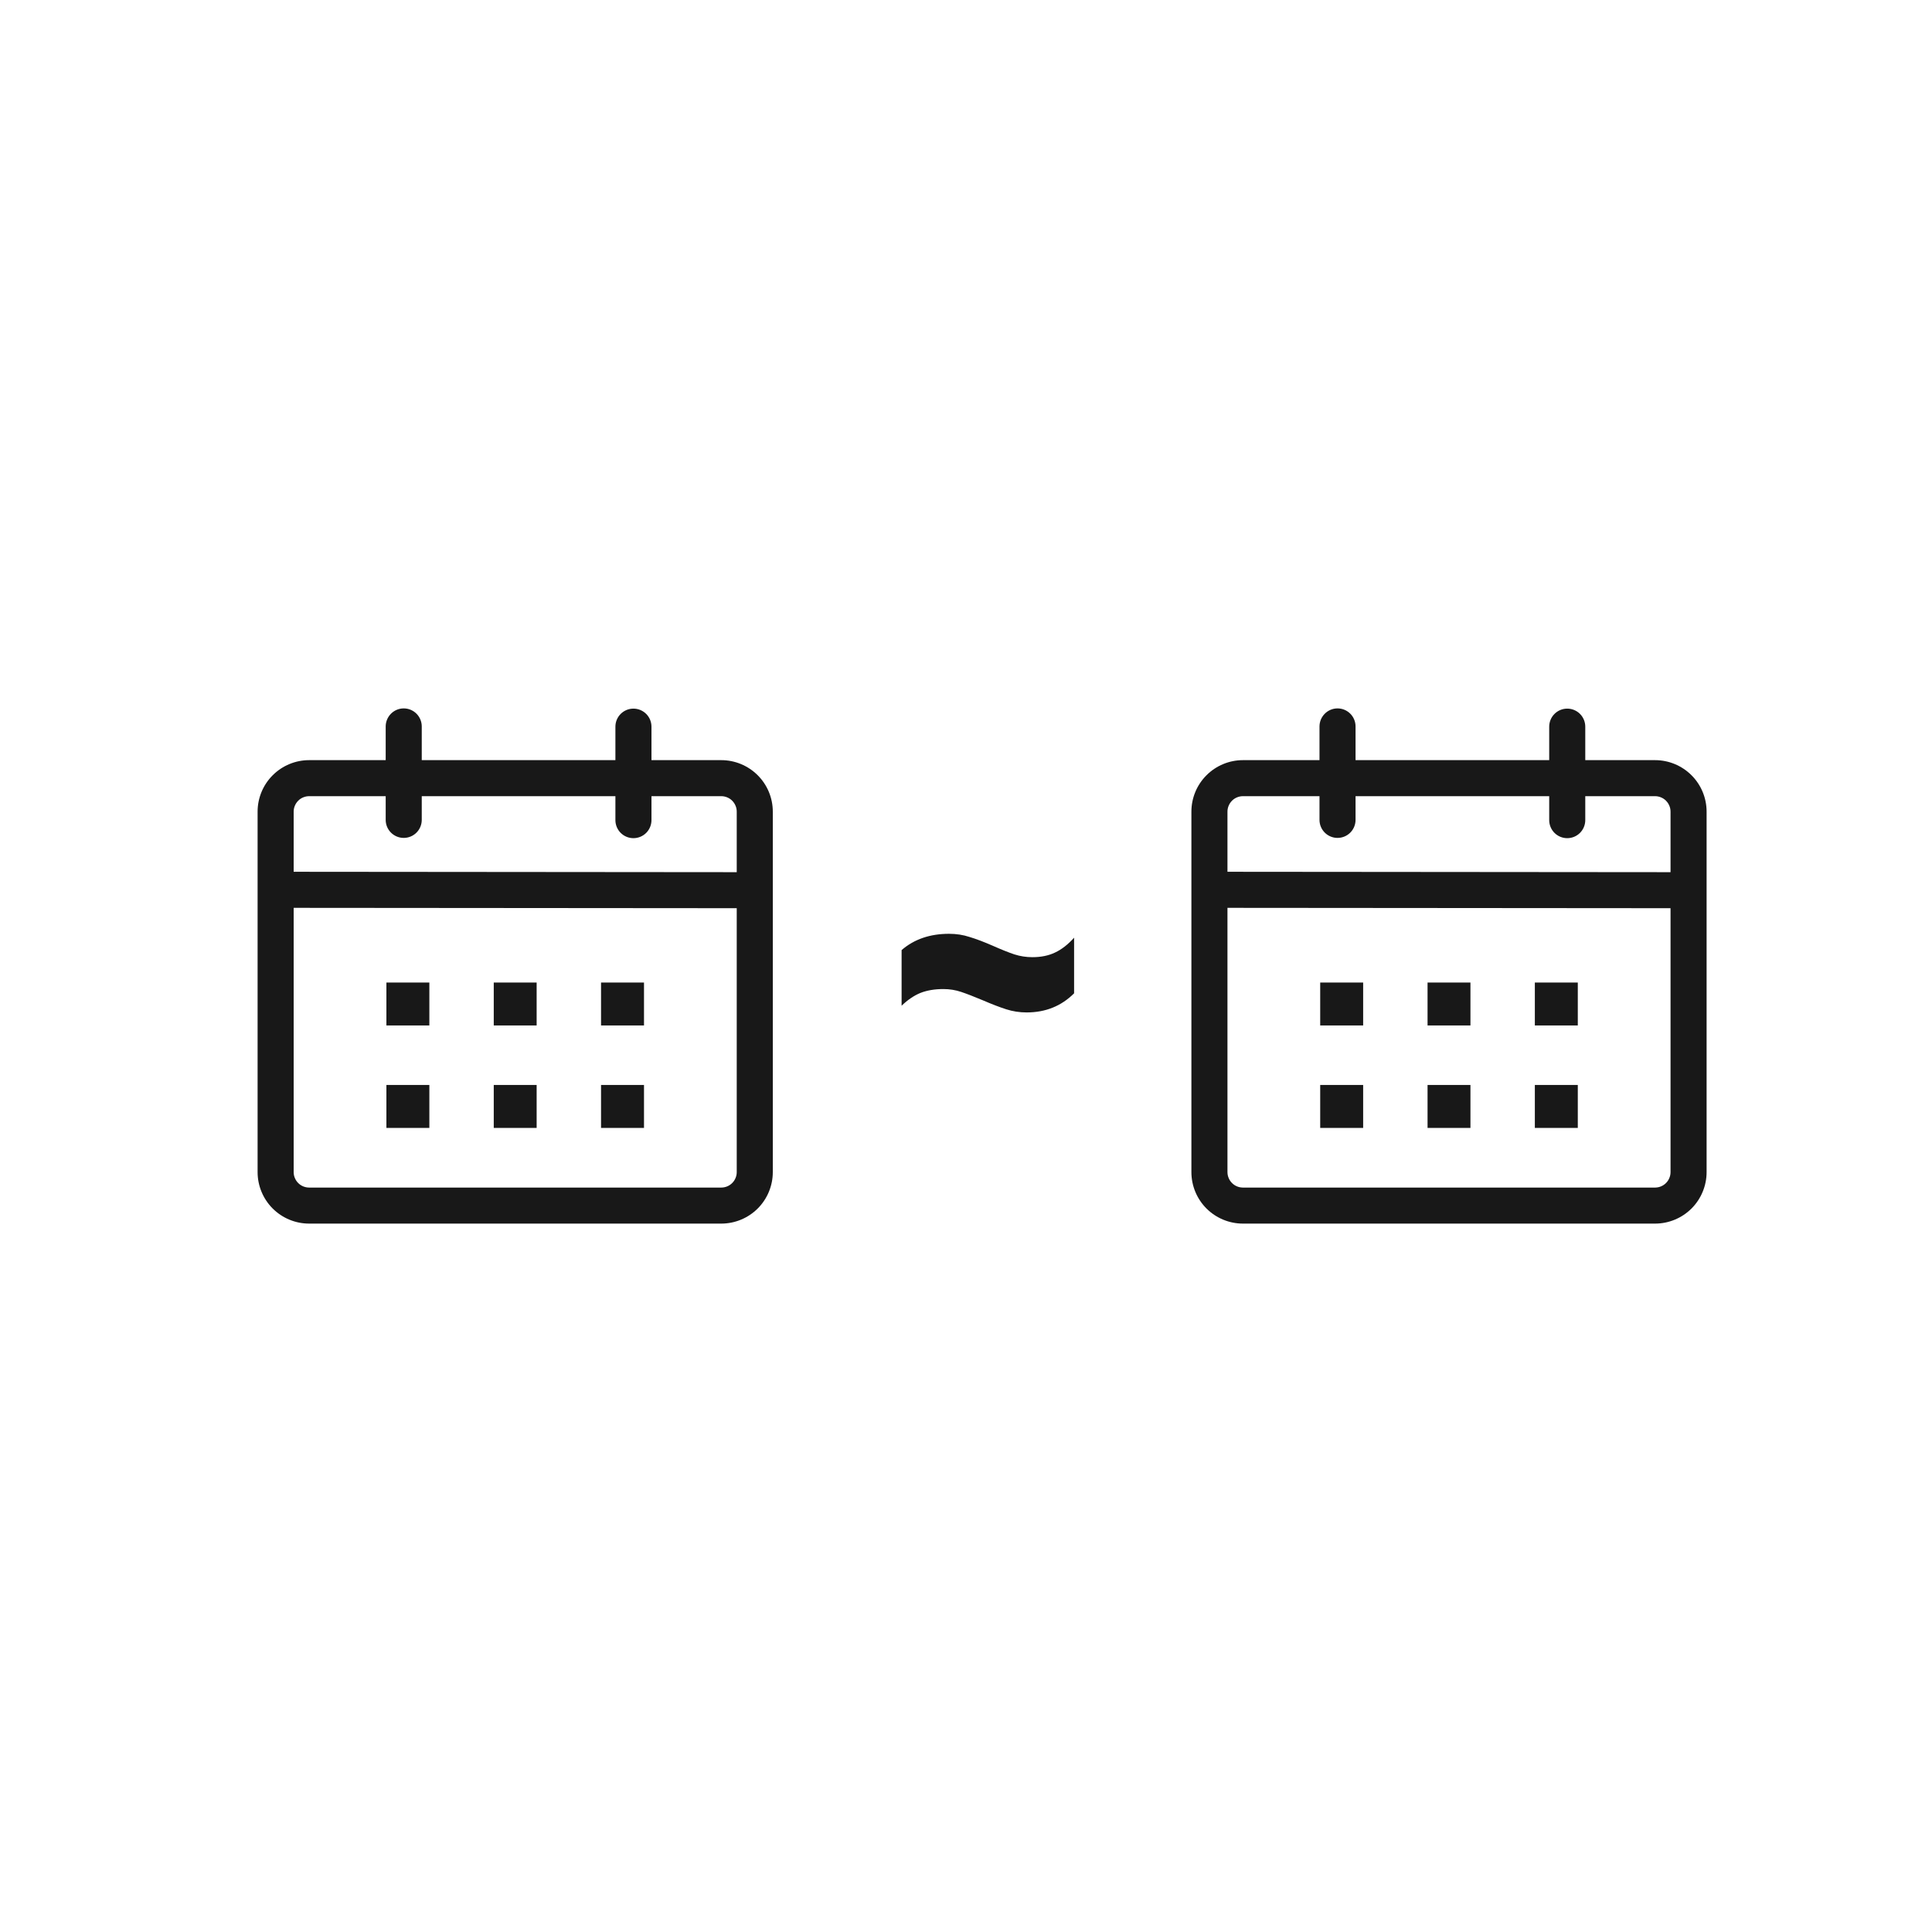
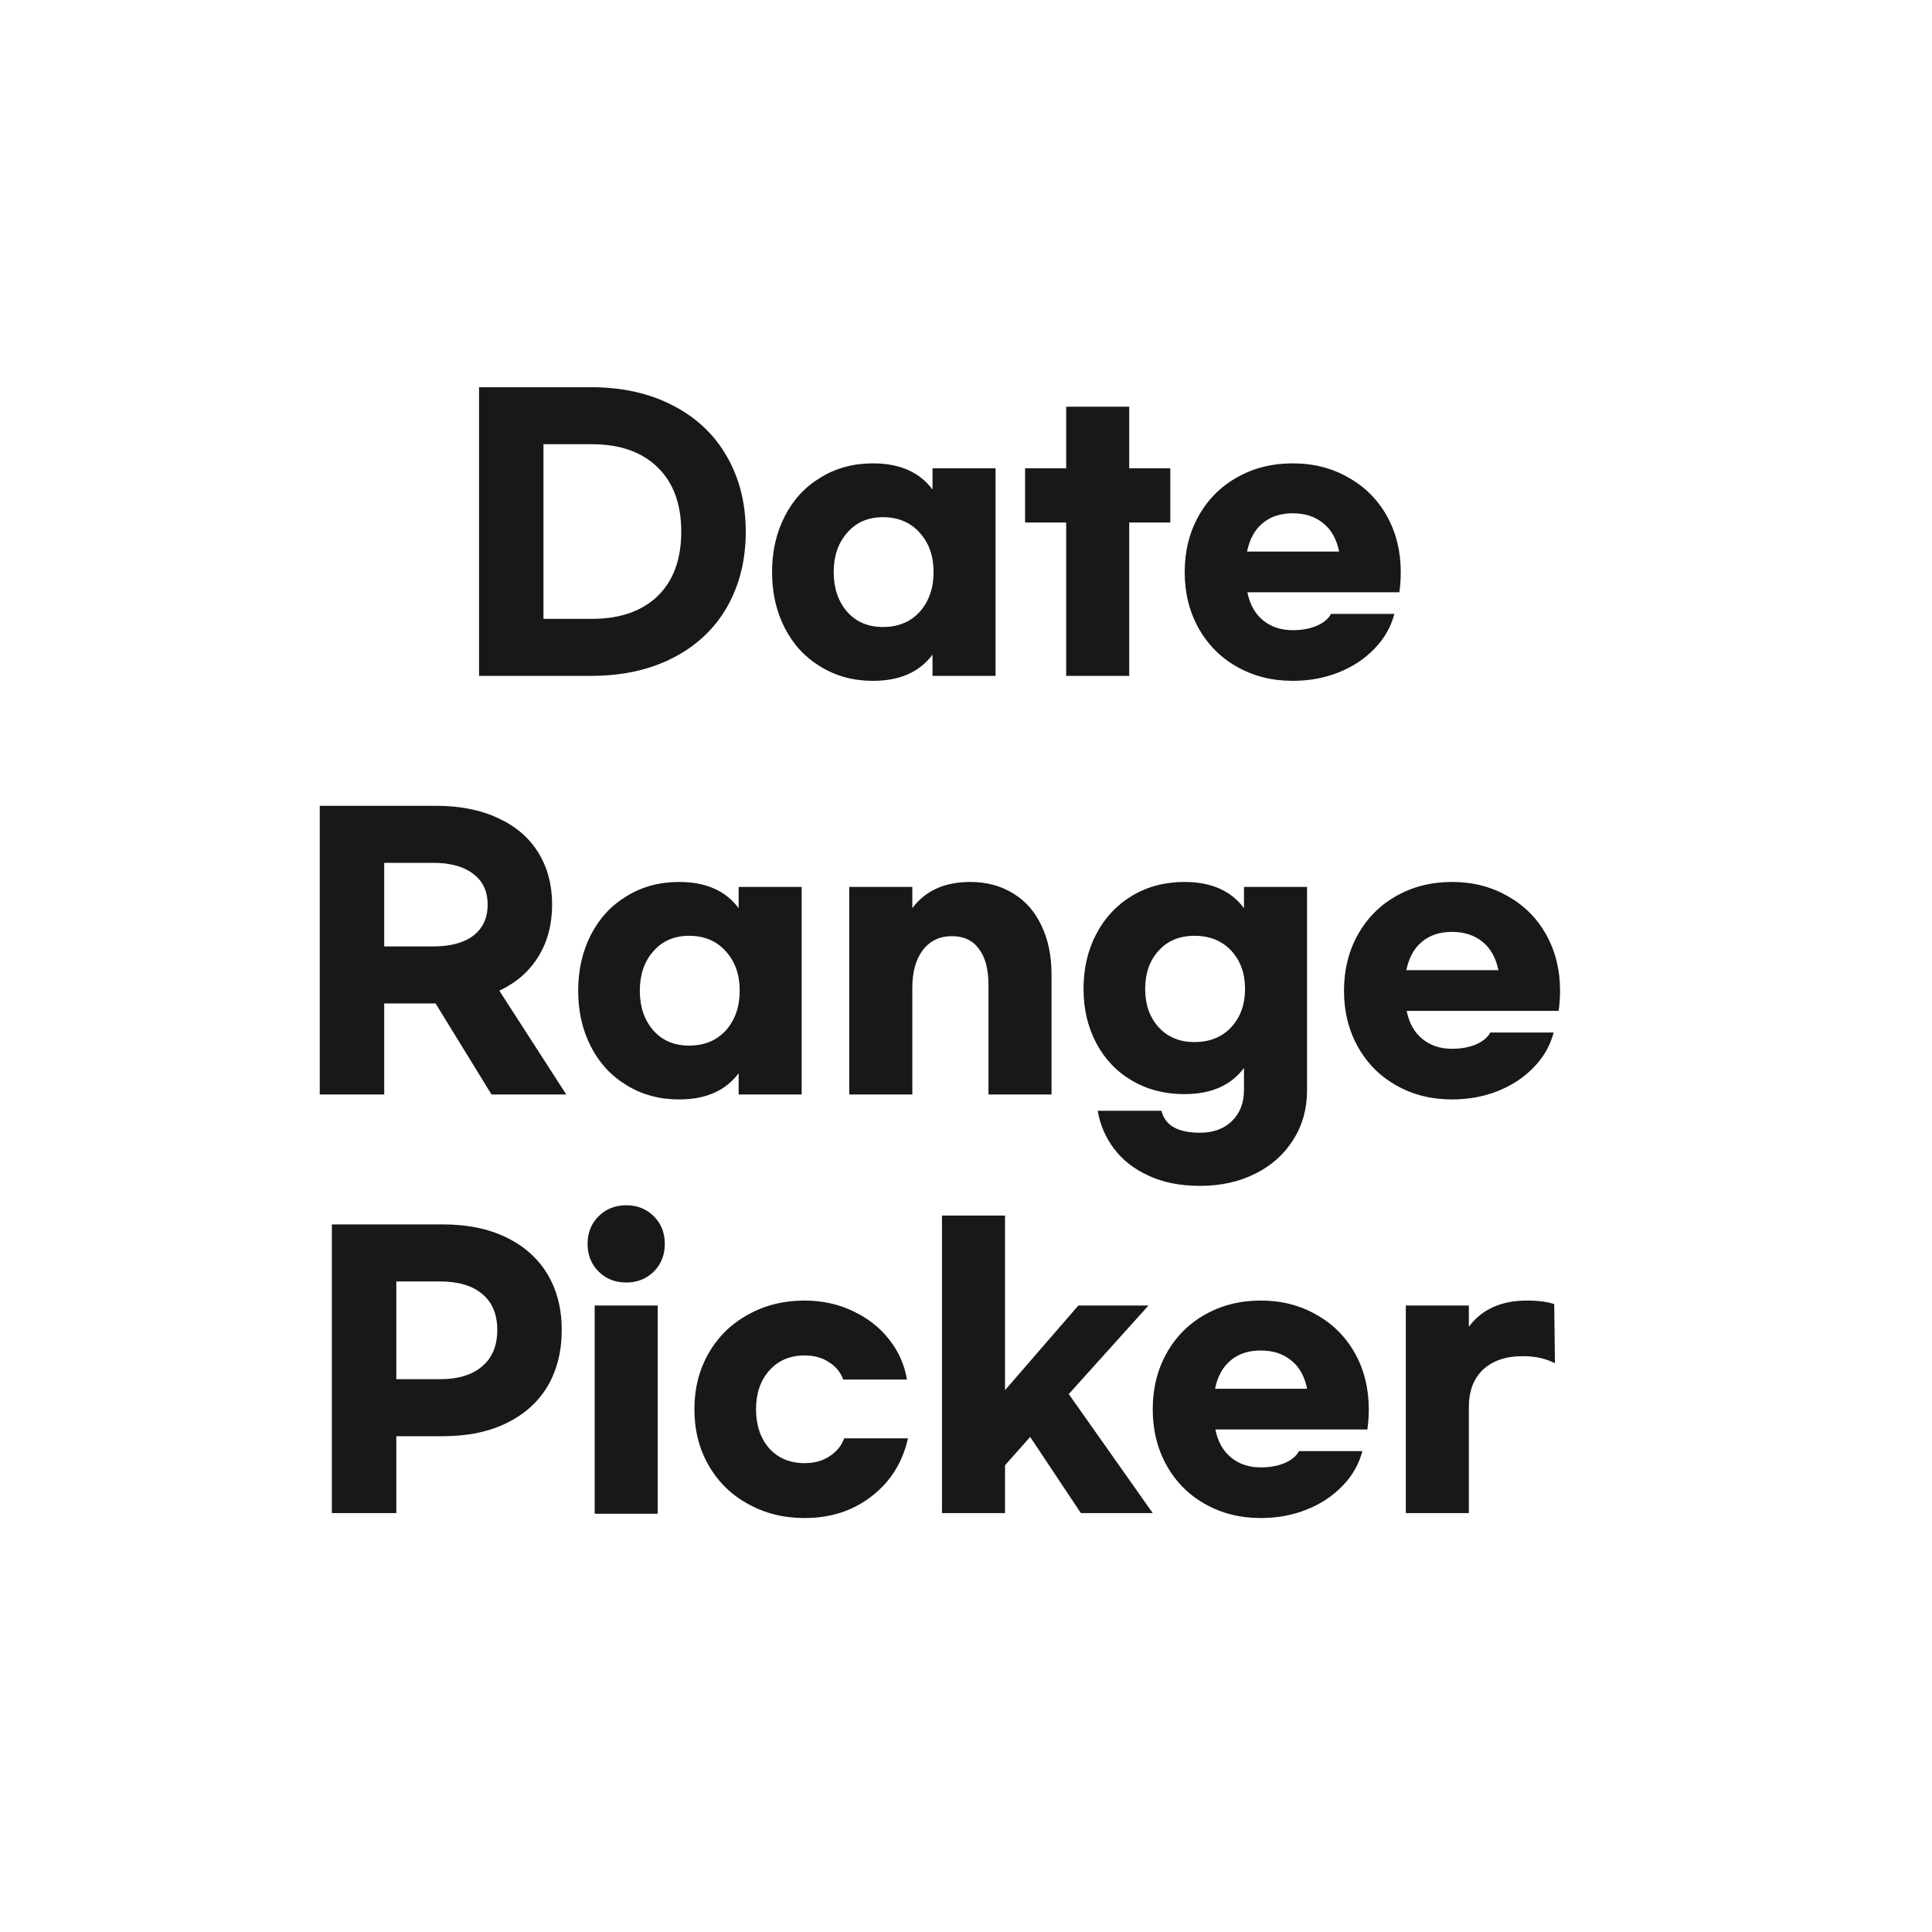
<svg xmlns="http://www.w3.org/2000/svg" width="60" height="60" viewBox="0 0 60 60" fill="none">
  <rect width="60" height="60" fill="white" />
-   <path d="M12.538 22C12.687 22 12.829 22.059 12.934 22.164C13.039 22.269 13.098 22.412 13.098 22.56V23.607H19.112V22.567C19.112 22.419 19.171 22.276 19.276 22.171C19.381 22.066 19.523 22.007 19.672 22.007C19.82 22.007 19.963 22.066 20.068 22.171C20.173 22.276 20.232 22.419 20.232 22.567V23.607H22.4C22.824 23.607 23.231 23.776 23.531 24.076C23.831 24.375 24 24.782 24 25.206V36.401C24 36.825 23.831 37.232 23.531 37.532C23.231 37.831 22.824 38 22.4 38H9.6C9.176 38 8.769 37.831 8.469 37.532C8.169 37.232 8 36.825 8 36.401V25.206C8 24.782 8.169 24.375 8.469 24.076C8.769 23.776 9.176 23.607 9.6 23.607H11.978V22.559C11.979 22.411 12.038 22.269 12.143 22.164C12.248 22.059 12.39 22 12.538 22ZM9.12 28.194V36.401C9.12 36.464 9.132 36.526 9.157 36.584C9.181 36.643 9.216 36.696 9.261 36.74C9.305 36.785 9.358 36.82 9.416 36.844C9.475 36.868 9.537 36.881 9.6 36.881H22.4C22.463 36.881 22.526 36.868 22.584 36.844C22.642 36.82 22.695 36.785 22.739 36.74C22.784 36.696 22.819 36.643 22.843 36.584C22.868 36.526 22.88 36.464 22.88 36.401V28.205L9.12 28.194ZM13.334 33.695V35.028H12V33.695H13.334ZM16.666 33.695V35.028H15.334V33.695H16.666ZM20 33.695V35.028H18.666V33.695H20ZM13.334 30.514V31.846H12V30.514H13.334ZM16.666 30.514V31.846H15.334V30.514H16.666ZM20 30.514V31.846H18.666V30.514H20ZM11.978 24.726H9.6C9.537 24.726 9.475 24.739 9.416 24.763C9.358 24.787 9.305 24.822 9.261 24.867C9.216 24.912 9.181 24.965 9.157 25.023C9.132 25.081 9.12 25.143 9.12 25.206V27.074L22.88 27.086V25.206C22.88 25.143 22.868 25.081 22.843 25.023C22.819 24.965 22.784 24.912 22.739 24.867C22.695 24.822 22.642 24.787 22.584 24.763C22.526 24.739 22.463 24.726 22.4 24.726H20.232V25.47C20.232 25.618 20.173 25.761 20.068 25.866C19.963 25.971 19.82 26.03 19.672 26.03C19.523 26.03 19.381 25.971 19.276 25.866C19.171 25.761 19.112 25.618 19.112 25.47V24.726H13.098V25.462C13.098 25.611 13.039 25.753 12.934 25.858C12.829 25.963 12.687 26.022 12.538 26.022C12.39 26.022 12.247 25.963 12.142 25.858C12.037 25.753 11.978 25.611 11.978 25.462V24.726Z" fill="#181818" />
-   <path d="M41.538 22C41.687 22 41.829 22.059 41.934 22.164C42.039 22.269 42.098 22.412 42.098 22.56V23.607H48.112V22.567C48.112 22.419 48.171 22.276 48.276 22.171C48.381 22.066 48.523 22.007 48.672 22.007C48.821 22.007 48.963 22.066 49.068 22.171C49.173 22.276 49.232 22.419 49.232 22.567V23.607H51.4C51.824 23.607 52.231 23.776 52.531 24.076C52.831 24.375 53 24.782 53 25.206V36.401C53 36.825 52.831 37.232 52.531 37.532C52.231 37.831 51.824 38 51.4 38H38.6C38.176 38 37.769 37.831 37.469 37.532C37.169 37.232 37 36.825 37 36.401V25.206C37 24.782 37.169 24.375 37.469 24.076C37.769 23.776 38.176 23.607 38.6 23.607H40.978V22.559C40.979 22.411 41.038 22.269 41.143 22.164C41.248 22.059 41.39 22 41.538 22ZM38.12 28.194V36.401C38.12 36.464 38.132 36.526 38.157 36.584C38.181 36.643 38.216 36.696 38.261 36.74C38.305 36.785 38.358 36.82 38.416 36.844C38.474 36.868 38.537 36.881 38.6 36.881H51.4C51.463 36.881 51.526 36.868 51.584 36.844C51.642 36.82 51.695 36.785 51.739 36.74C51.784 36.696 51.819 36.643 51.843 36.584C51.868 36.526 51.88 36.464 51.88 36.401V28.205L38.12 28.194ZM42.334 33.695V35.028H41V33.695H42.334ZM45.666 33.695V35.028H44.334V33.695H45.666ZM49 33.695V35.028H47.666V33.695H49ZM42.334 30.514V31.846H41V30.514H42.334ZM45.666 30.514V31.846H44.334V30.514H45.666ZM49 30.514V31.846H47.666V30.514H49ZM40.978 24.726H38.6C38.537 24.726 38.474 24.739 38.416 24.763C38.358 24.787 38.305 24.822 38.261 24.867C38.216 24.912 38.181 24.965 38.157 25.023C38.132 25.081 38.12 25.143 38.12 25.206V27.074L51.88 27.086V25.206C51.88 25.143 51.868 25.081 51.843 25.023C51.819 24.965 51.784 24.912 51.739 24.867C51.695 24.822 51.642 24.787 51.584 24.763C51.526 24.739 51.463 24.726 51.4 24.726H49.232V25.47C49.232 25.618 49.173 25.761 49.068 25.866C48.963 25.971 48.821 26.03 48.672 26.03C48.523 26.03 48.381 25.971 48.276 25.866C48.171 25.761 48.112 25.618 48.112 25.47V24.726H42.098V25.462C42.098 25.611 42.039 25.753 41.934 25.858C41.829 25.963 41.687 26.022 41.538 26.022C41.39 26.022 41.247 25.963 41.142 25.858C41.037 25.753 40.978 25.611 40.978 25.462V24.726Z" fill="#181818" />
-   <path d="M28 29.506C28.389 29.169 28.88 29 29.474 29C29.701 29 29.914 29.033 30.112 29.099C30.31 29.158 30.552 29.249 30.838 29.374C31.102 29.491 31.322 29.579 31.498 29.638C31.681 29.697 31.868 29.726 32.059 29.726C32.33 29.726 32.565 29.678 32.763 29.583C32.968 29.488 33.166 29.334 33.357 29.121V30.848C32.961 31.244 32.47 31.442 31.883 31.442C31.663 31.442 31.45 31.409 31.245 31.343C31.04 31.277 30.801 31.185 30.53 31.068C30.251 30.951 30.024 30.863 29.848 30.804C29.672 30.745 29.489 30.716 29.298 30.716C29.027 30.716 28.788 30.756 28.583 30.837C28.385 30.918 28.191 31.05 28 31.233V29.506Z" fill="#181818" />
+   <path d="M14.877 12.025H18.352C19.328 12.025 20.178 12.216 20.904 12.597C21.631 12.971 22.188 13.499 22.576 14.181C22.965 14.856 23.16 15.633 23.16 16.513C23.16 17.393 22.965 18.174 22.576 18.856C22.188 19.531 21.631 20.055 20.904 20.429C20.178 20.803 19.328 20.99 18.352 20.99H14.877V12.025ZM18.386 19.219C19.251 19.219 19.929 18.984 20.421 18.515C20.912 18.038 21.157 17.371 21.157 16.513C21.157 15.655 20.912 14.988 20.421 14.511C19.929 14.034 19.251 13.796 18.386 13.796H16.878V19.219H18.386ZM27.112 21.144C26.503 21.144 25.96 20.997 25.484 20.704C25.007 20.418 24.637 20.018 24.373 19.505C24.109 18.992 23.977 18.412 23.977 17.767C23.977 17.122 24.109 16.542 24.373 16.029C24.637 15.516 25.007 15.116 25.484 14.83C25.96 14.537 26.503 14.39 27.112 14.39C27.941 14.39 28.556 14.661 28.96 15.204V14.544H30.918V20.99H28.96V20.33C28.556 20.873 27.941 21.144 27.112 21.144ZM27.42 19.472C27.896 19.472 28.278 19.314 28.564 18.999C28.85 18.676 28.993 18.266 28.993 17.767C28.993 17.268 28.85 16.861 28.564 16.546C28.278 16.223 27.896 16.062 27.42 16.062C26.958 16.062 26.587 16.223 26.309 16.546C26.03 16.861 25.891 17.268 25.891 17.767C25.891 18.266 26.03 18.676 26.309 18.999C26.587 19.314 26.958 19.472 27.42 19.472ZM36.345 16.227H35.069V20.99H33.111V16.227H31.835V14.544H33.111V12.63H35.069V14.544H36.345V16.227ZM40.147 21.144C39.502 21.144 38.923 20.997 38.409 20.704C37.903 20.418 37.507 20.018 37.221 19.505C36.935 18.992 36.792 18.412 36.792 17.767C36.792 17.122 36.935 16.542 37.221 16.029C37.507 15.516 37.903 15.116 38.409 14.83C38.923 14.537 39.502 14.39 40.147 14.39C40.793 14.39 41.368 14.537 41.874 14.83C42.388 15.116 42.787 15.516 43.073 16.029C43.359 16.542 43.502 17.122 43.502 17.767C43.502 17.98 43.488 18.189 43.458 18.394H38.739C38.813 18.768 38.974 19.058 39.223 19.263C39.473 19.468 39.781 19.571 40.147 19.571C40.426 19.571 40.672 19.527 40.884 19.439C41.104 19.344 41.255 19.219 41.335 19.065H43.304C43.194 19.476 42.989 19.835 42.688 20.143C42.388 20.458 42.017 20.704 41.577 20.88C41.137 21.056 40.661 21.144 40.147 21.144ZM41.588 17.129C41.508 16.74 41.343 16.447 41.093 16.249C40.844 16.044 40.529 15.941 40.147 15.941C39.766 15.941 39.454 16.044 39.212 16.249C38.97 16.447 38.809 16.74 38.728 17.129H41.588ZM15.265 33.99L13.527 31.163H11.932V33.99H9.93V25.025H13.538C14.286 25.025 14.931 25.153 15.474 25.41C16.016 25.659 16.431 26.015 16.717 26.477C17.003 26.939 17.146 27.478 17.146 28.094C17.146 28.71 17.003 29.249 16.717 29.711C16.438 30.166 16.035 30.518 15.507 30.767L17.586 33.99H15.265ZM11.932 29.392H13.45C13.985 29.392 14.399 29.282 14.693 29.062C14.993 28.835 15.144 28.512 15.144 28.094C15.144 27.676 14.993 27.357 14.693 27.137C14.399 26.91 13.985 26.796 13.45 26.796H11.932V29.392ZM21.091 34.144C20.482 34.144 19.939 33.997 19.463 33.704C18.986 33.418 18.616 33.018 18.352 32.505C18.088 31.992 17.956 31.412 17.956 30.767C17.956 30.122 18.088 29.542 18.352 29.029C18.616 28.516 18.986 28.116 19.463 27.83C19.939 27.537 20.482 27.39 21.091 27.39C21.919 27.39 22.535 27.661 22.939 28.204V27.544H24.897V33.99H22.939V33.33C22.535 33.873 21.919 34.144 21.091 34.144ZM21.399 32.472C21.875 32.472 22.257 32.314 22.543 31.999C22.829 31.676 22.972 31.266 22.972 30.767C22.972 30.268 22.829 29.861 22.543 29.546C22.257 29.223 21.875 29.062 21.399 29.062C20.937 29.062 20.567 29.223 20.288 29.546C20.009 29.861 19.87 30.268 19.87 30.767C19.87 31.266 20.009 31.676 20.288 31.999C20.567 32.314 20.937 32.472 21.399 32.472ZM26.375 27.544H28.333V28.204C28.736 27.661 29.337 27.39 30.137 27.39C30.635 27.39 31.075 27.507 31.457 27.742C31.838 27.969 32.131 28.299 32.337 28.732C32.549 29.165 32.656 29.674 32.656 30.261V33.99H30.698V30.591C30.698 30.1 30.599 29.726 30.401 29.469C30.21 29.205 29.931 29.073 29.565 29.073C29.183 29.073 28.883 29.216 28.663 29.502C28.443 29.788 28.333 30.18 28.333 30.679V33.99H26.375V27.544ZM37.269 36.828C36.653 36.828 36.118 36.722 35.663 36.509C35.216 36.304 34.86 36.025 34.596 35.673C34.332 35.321 34.163 34.929 34.09 34.496H36.07C36.18 34.951 36.58 35.178 37.269 35.178C37.68 35.178 38.01 35.057 38.259 34.815C38.508 34.573 38.633 34.25 38.633 33.847V33.165C38.23 33.708 37.614 33.979 36.785 33.979C36.176 33.979 35.634 33.84 35.157 33.561C34.681 33.282 34.31 32.894 34.046 32.395C33.782 31.896 33.65 31.335 33.65 30.712C33.65 30.074 33.782 29.506 34.046 29.007C34.31 28.501 34.681 28.105 35.157 27.819C35.634 27.533 36.176 27.39 36.785 27.39C37.614 27.39 38.23 27.661 38.633 28.204V27.544H40.591V33.869C40.591 34.441 40.448 34.951 40.162 35.398C39.876 35.853 39.48 36.205 38.974 36.454C38.475 36.703 37.907 36.828 37.269 36.828ZM37.093 32.362C37.57 32.362 37.951 32.208 38.237 31.9C38.523 31.592 38.666 31.196 38.666 30.712C38.666 30.228 38.523 29.832 38.237 29.524C37.951 29.216 37.57 29.062 37.093 29.062C36.631 29.062 36.261 29.216 35.982 29.524C35.703 29.832 35.564 30.228 35.564 30.712C35.564 31.196 35.703 31.592 35.982 31.9C36.261 32.208 36.631 32.362 37.093 32.362ZM45.094 34.144C44.449 34.144 43.869 33.997 43.356 33.704C42.85 33.418 42.454 33.018 42.168 32.505C41.882 31.992 41.739 31.412 41.739 30.767C41.739 30.122 41.882 29.542 42.168 29.029C42.454 28.516 42.85 28.116 43.356 27.83C43.869 27.537 44.449 27.39 45.094 27.39C45.739 27.39 46.315 27.537 46.821 27.83C47.334 28.116 47.734 28.516 48.02 29.029C48.306 29.542 48.449 30.122 48.449 30.767C48.449 30.98 48.434 31.189 48.405 31.394H43.686C43.759 31.768 43.921 32.058 44.17 32.263C44.419 32.468 44.727 32.571 45.094 32.571C45.373 32.571 45.618 32.527 45.831 32.439C46.051 32.344 46.201 32.219 46.282 32.065H48.251C48.141 32.476 47.936 32.835 47.635 33.143C47.334 33.458 46.964 33.704 46.524 33.88C46.084 34.056 45.607 34.144 45.094 34.144ZM46.535 30.129C46.454 29.74 46.289 29.447 46.04 29.249C45.791 29.044 45.475 28.941 45.094 28.941C44.713 28.941 44.401 29.044 44.159 29.249C43.917 29.447 43.756 29.74 43.675 30.129H46.535ZM10.306 38.025H13.749C14.519 38.025 15.179 38.161 15.729 38.432C16.286 38.703 16.711 39.085 17.005 39.576C17.298 40.067 17.445 40.643 17.445 41.303C17.445 41.97 17.298 42.553 17.005 43.052C16.711 43.543 16.286 43.925 15.729 44.196C15.179 44.467 14.519 44.603 13.749 44.603H12.308V46.99H10.306V38.025ZM13.661 42.832C14.225 42.832 14.662 42.7 14.97 42.436C15.285 42.172 15.443 41.794 15.443 41.303C15.443 40.812 15.285 40.438 14.97 40.181C14.662 39.924 14.225 39.796 13.661 39.796H12.308V42.832H13.661ZM19.447 37.431C19.792 37.431 20.078 37.545 20.305 37.772C20.533 37.999 20.646 38.285 20.646 38.63C20.646 38.975 20.533 39.261 20.305 39.488C20.078 39.715 19.792 39.829 19.447 39.829C19.103 39.829 18.817 39.715 18.589 39.488C18.362 39.261 18.248 38.975 18.248 38.63C18.248 38.285 18.362 37.999 18.589 37.772C18.817 37.545 19.103 37.431 19.447 37.431ZM20.426 47.012H18.468V40.544H20.426V47.012ZM28.198 44.669C28.029 45.417 27.655 46.015 27.076 46.462C26.497 46.917 25.8 47.144 24.986 47.144C24.334 47.144 23.747 46.997 23.226 46.704C22.706 46.418 22.299 46.018 22.005 45.505C21.712 44.992 21.565 44.412 21.565 43.767C21.565 43.122 21.712 42.542 22.005 42.029C22.299 41.516 22.706 41.116 23.226 40.83C23.747 40.537 24.334 40.39 24.986 40.39C25.536 40.39 26.038 40.5 26.493 40.72C26.948 40.933 27.322 41.226 27.615 41.6C27.909 41.974 28.092 42.388 28.165 42.843H26.185C26.105 42.616 25.958 42.436 25.745 42.304C25.54 42.165 25.287 42.095 24.986 42.095C24.532 42.095 24.165 42.253 23.886 42.568C23.615 42.876 23.479 43.276 23.479 43.767C23.479 44.258 23.615 44.662 23.886 44.977C24.165 45.285 24.532 45.439 24.986 45.439C25.287 45.439 25.544 45.369 25.756 45.23C25.976 45.091 26.13 44.904 26.218 44.669H28.198ZM31.993 44.625L31.212 45.505V46.99H29.254V37.75H31.212V43.173L33.489 40.544H35.667L33.192 43.294L35.799 46.99H33.566L31.993 44.625ZM39.154 47.144C38.508 47.144 37.929 46.997 37.416 46.704C36.91 46.418 36.514 46.018 36.228 45.505C35.942 44.992 35.799 44.412 35.799 43.767C35.799 43.122 35.942 42.542 36.228 42.029C36.514 41.516 36.91 41.116 37.416 40.83C37.929 40.537 38.508 40.39 39.154 40.39C39.799 40.39 40.375 40.537 40.881 40.83C41.394 41.116 41.794 41.516 42.08 42.029C42.366 42.542 42.509 43.122 42.509 43.767C42.509 43.98 42.494 44.189 42.465 44.394H37.746C37.819 44.768 37.98 45.058 38.23 45.263C38.479 45.468 38.787 45.571 39.154 45.571C39.432 45.571 39.678 45.527 39.891 45.439C40.111 45.344 40.261 45.219 40.342 45.065H42.311C42.201 45.476 41.995 45.835 41.695 46.143C41.394 46.458 41.024 46.704 40.584 46.88C40.144 47.056 39.667 47.144 39.154 47.144ZM40.595 43.129C40.514 42.74 40.349 42.447 40.1 42.249C39.85 42.044 39.535 41.941 39.154 41.941C38.772 41.941 38.461 42.044 38.219 42.249C37.977 42.447 37.815 42.74 37.735 43.129H40.595ZM43.659 40.544H45.617V41.204C46.02 40.661 46.621 40.39 47.421 40.39C47.773 40.39 48.055 40.427 48.268 40.5L48.29 42.337C48.011 42.19 47.678 42.117 47.289 42.117C46.768 42.117 46.358 42.256 46.057 42.535C45.764 42.814 45.617 43.199 45.617 43.69V46.99H43.659V40.544Z" fill="#181818" />
</svg>
